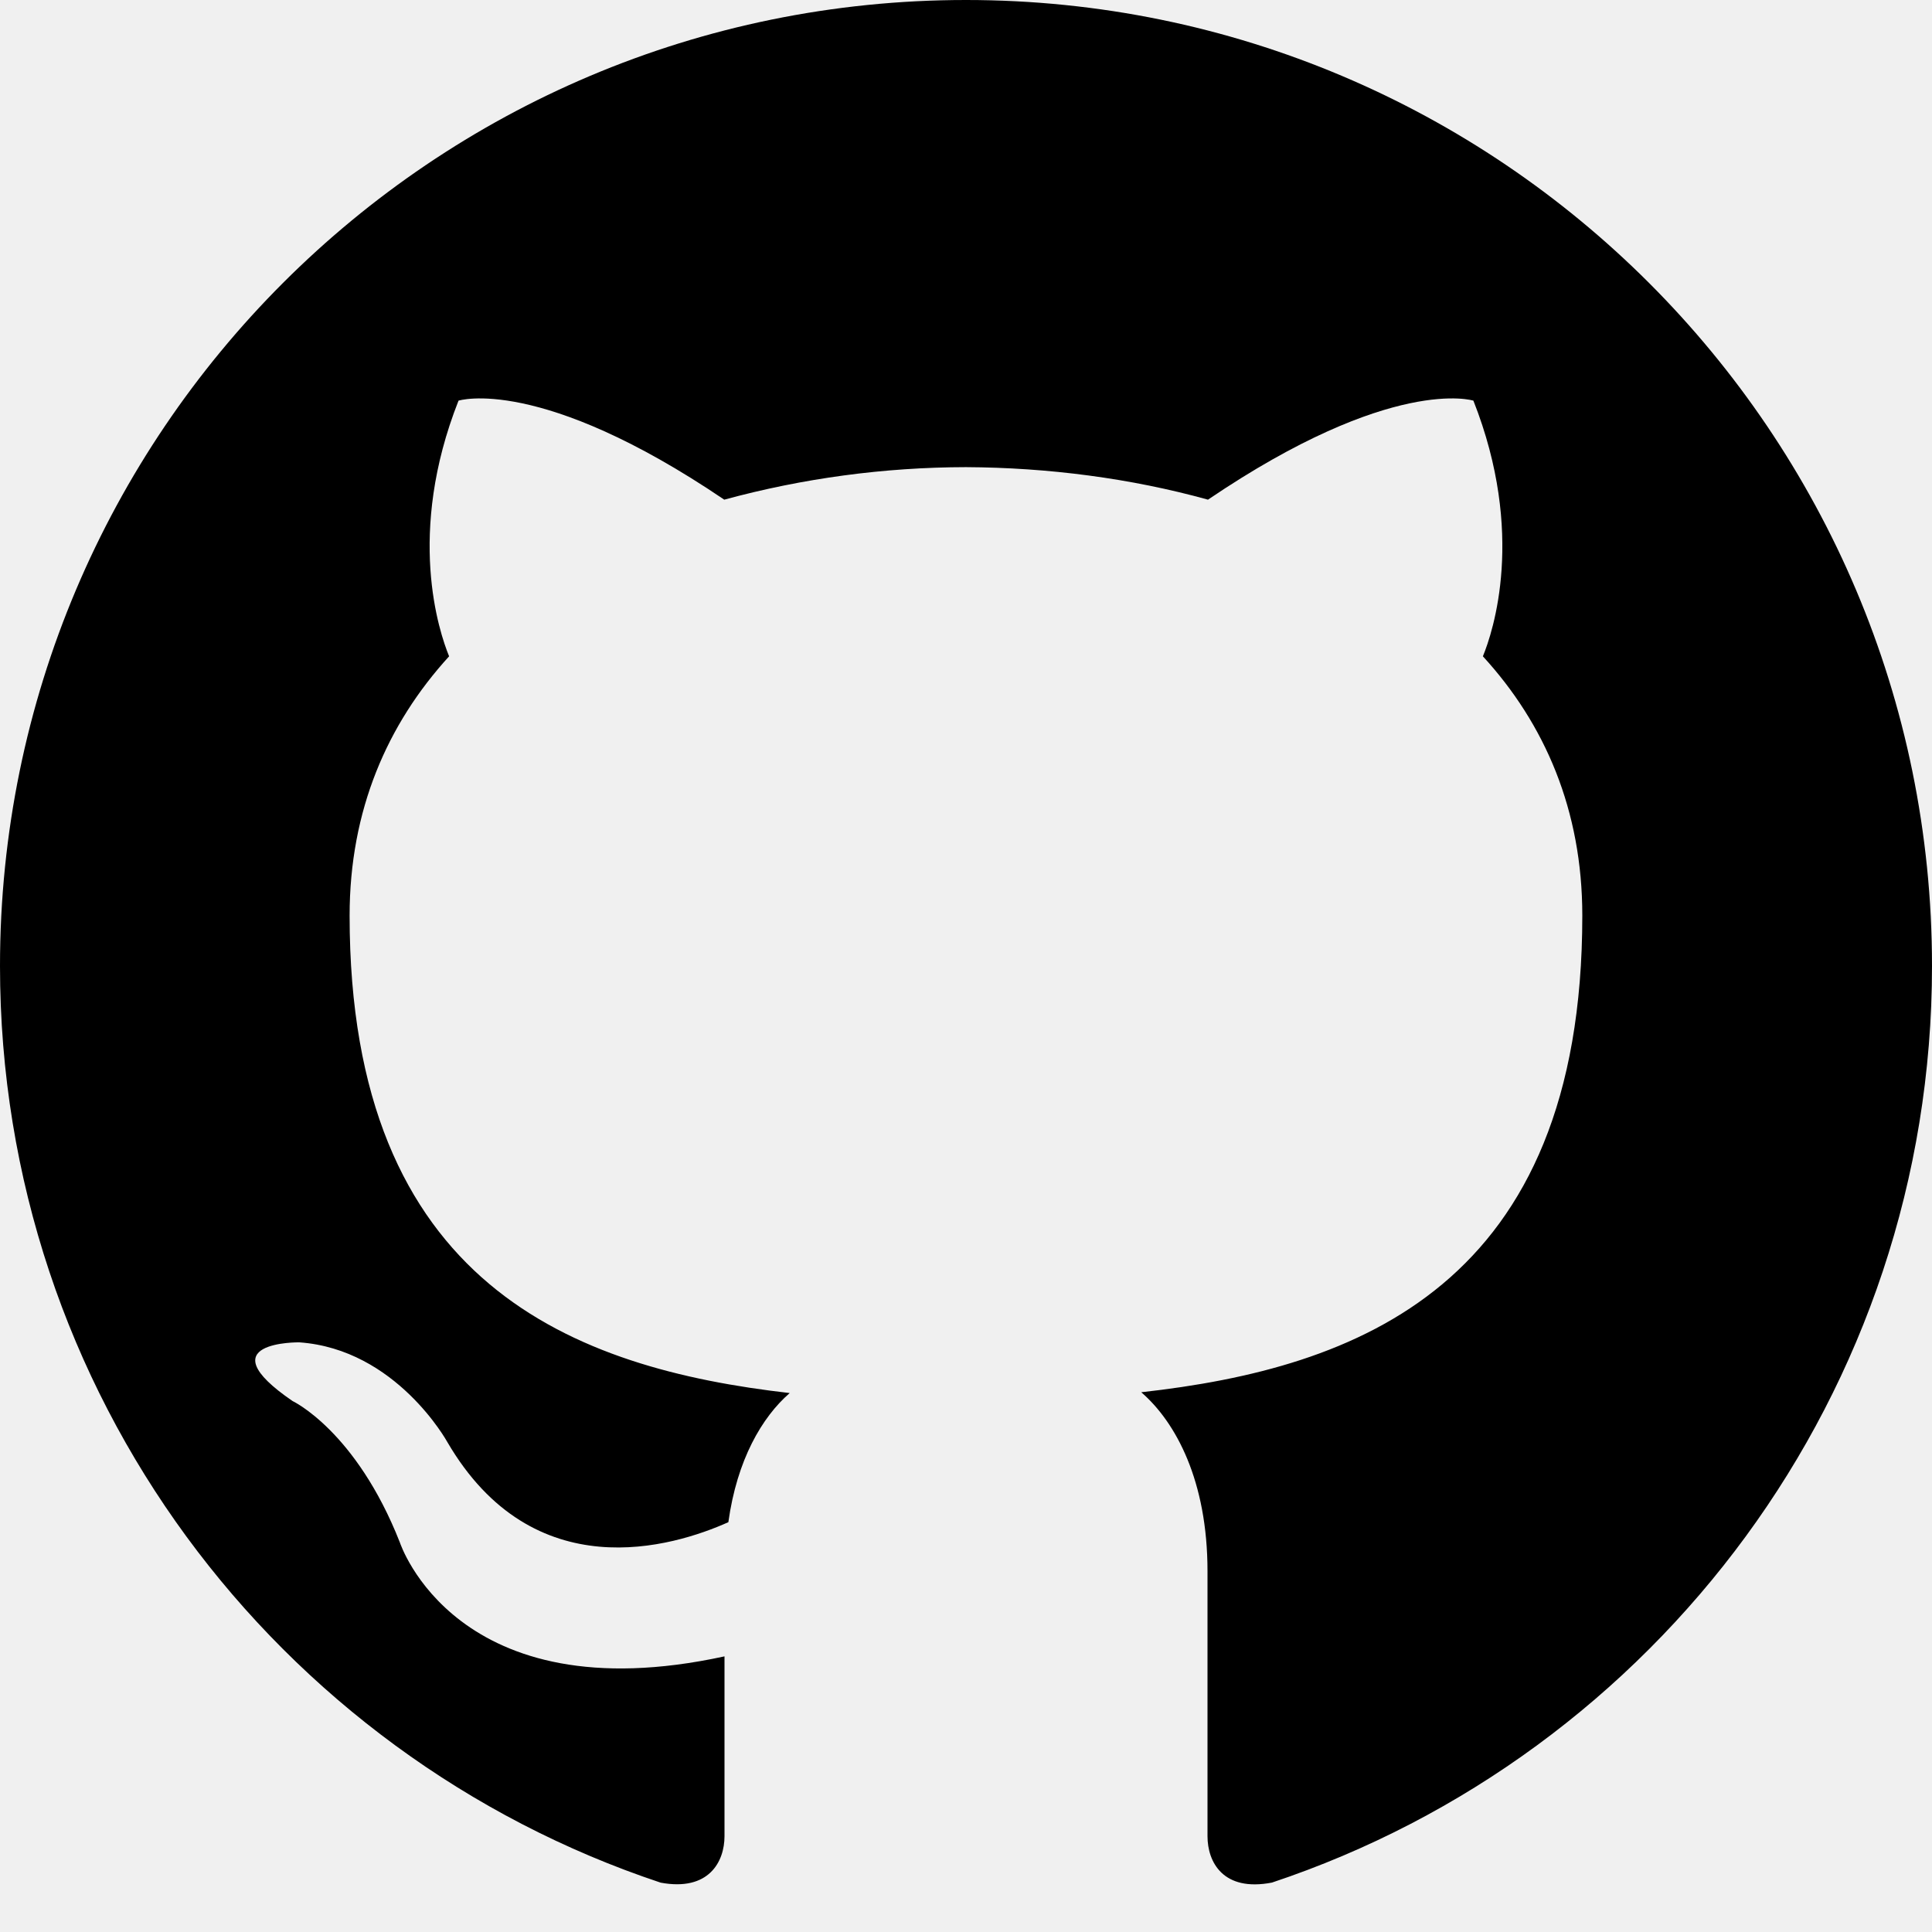
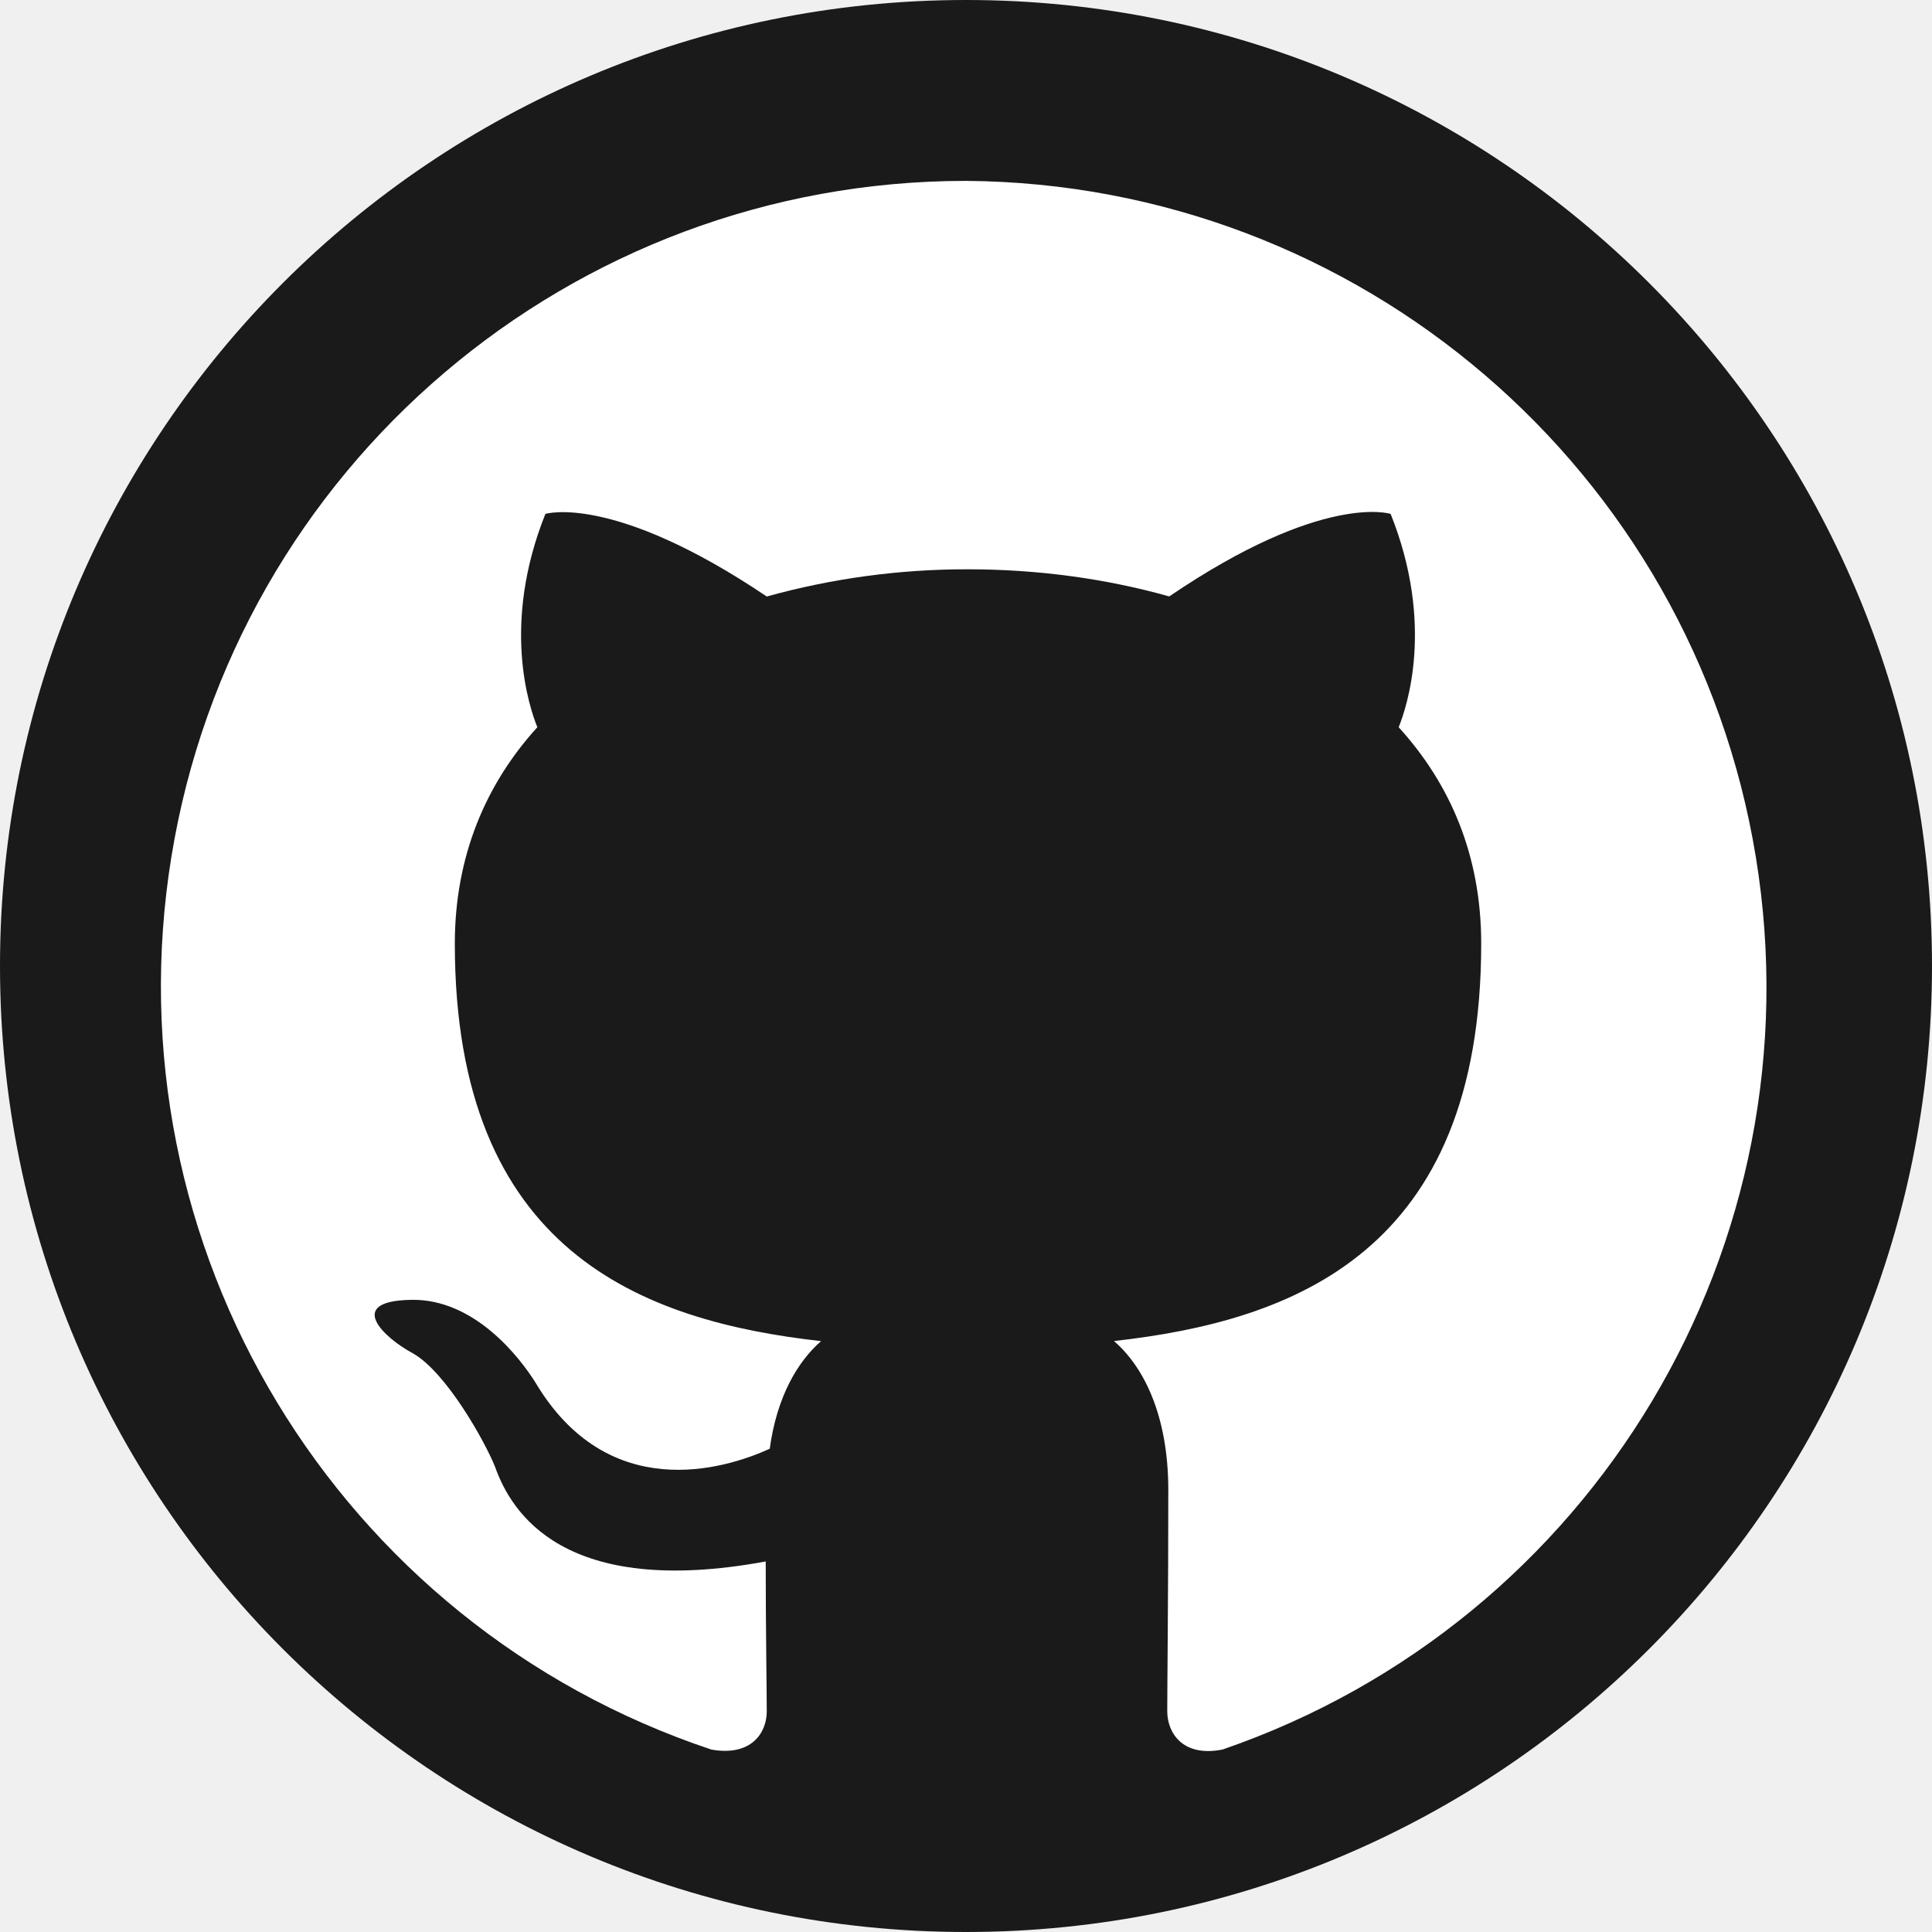
- <svg xmlns="http://www.w3.org/2000/svg" viewBox="0 0 24 24" fill="currentColor">
-   <path d="M12 0C5.374 0 0 5.373 0 12c0 5.302 3.438 9.8 8.207 11.387.599.111.793-.261.793-.577v-2.234c-3.338.726-4.033-1.416-4.033-1.416-.546-1.387-1.333-1.756-1.333-1.756-1.089-.745.083-.729.083-.729 1.205.084 1.839 1.237 1.839 1.237 1.07 1.834 2.807 1.304 3.492.997.107-.775.418-1.305.762-1.604-2.665-.305-5.467-1.334-5.467-5.931 0-1.311.469-2.381 1.236-3.221-.124-.303-.535-1.524.117-3.176 0 0 1.008-.322 3.301 1.23A11.509 11.509 0 0 1 12 5.803c1.02.005 2.047.138 3.006.404 2.291-1.552 3.297-1.23 3.297-1.23.653 1.653.242 2.874.118 3.176.77.84 1.235 1.911 1.235 3.221 0 4.609-2.807 5.624-5.479 5.921.43.372.823 1.102.823 2.222v3.293c0 .319.192.694.801.576C20.566 21.797 24 17.3 24 12c0-6.627-5.373-12-12-12z" />
+ <svg xmlns="http://www.w3.org/2000/svg" viewBox="0 0 24 24">
+   <circle cx="12" cy="12" r="12" fill="#1a1a1a" />
+   <path fill="white" d="M12 2.247a10 10 0 0 0-3.162 19.487c.5.088.687-.212.687-.475 0-.237-.013-1.025-.013-1.862-2.512.463-3.162-.612-3.362-1.175-.113-.288-.6-1.175-1.025-1.413-.35-.187-.85-.65-.013-.662.788-.013 1.35.725 1.538 1.025.9 1.512 2.337 1.087 2.912.825.088-.65.35-1.087.638-1.337-2.225-.25-4.55-1.113-4.55-4.938 0-1.088.387-1.987 1.025-2.688-.1-.25-.45-1.275.1-2.65 0 0 .837-.262 2.75 1.026a9.28 9.28 0 0 1 2.5-.338c.85 0 1.7.112 2.5.337 1.912-1.3 2.75-1.025 2.75-1.025.55 1.375.2 2.4.1 2.65.637.7 1.025 1.587 1.025 2.687 0 3.838-2.337 4.688-4.562 4.938.362.312.675.912.675 1.85 0 1.337-.013 2.412-.013 2.75 0 .262.188.574.688.474A10.016 10.016 0 0 0 12 2.247z" />
</svg>
